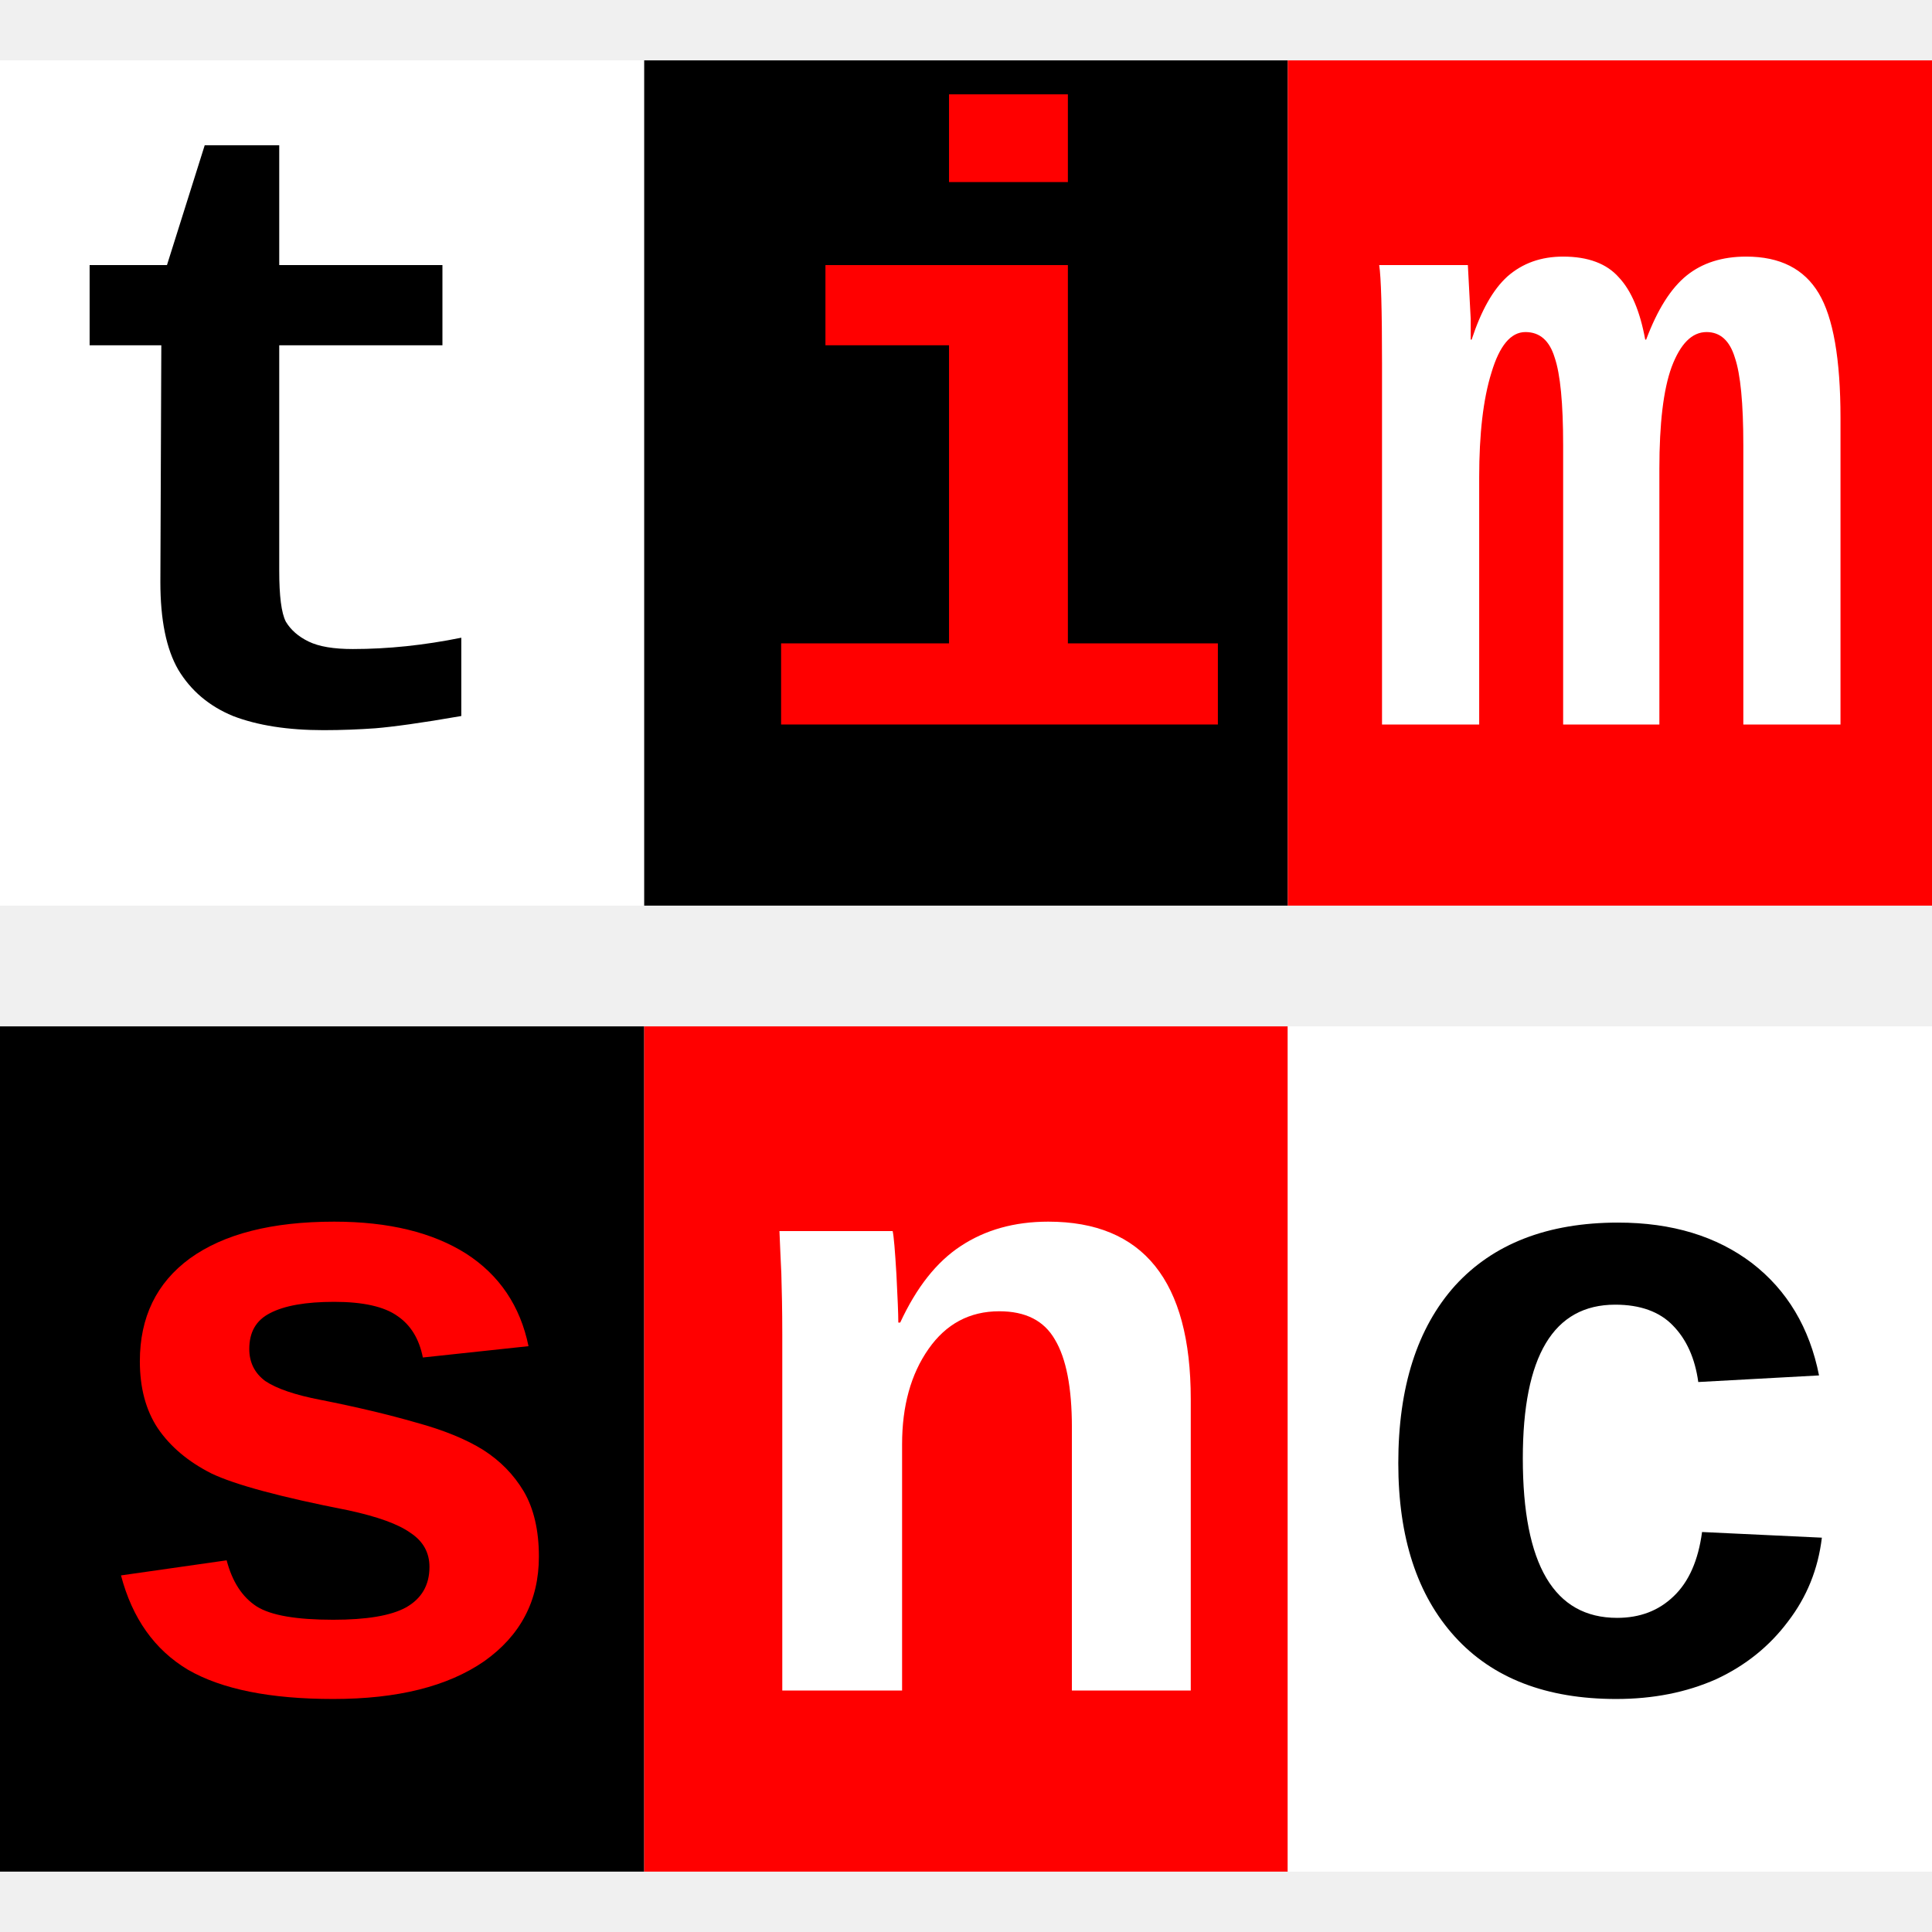
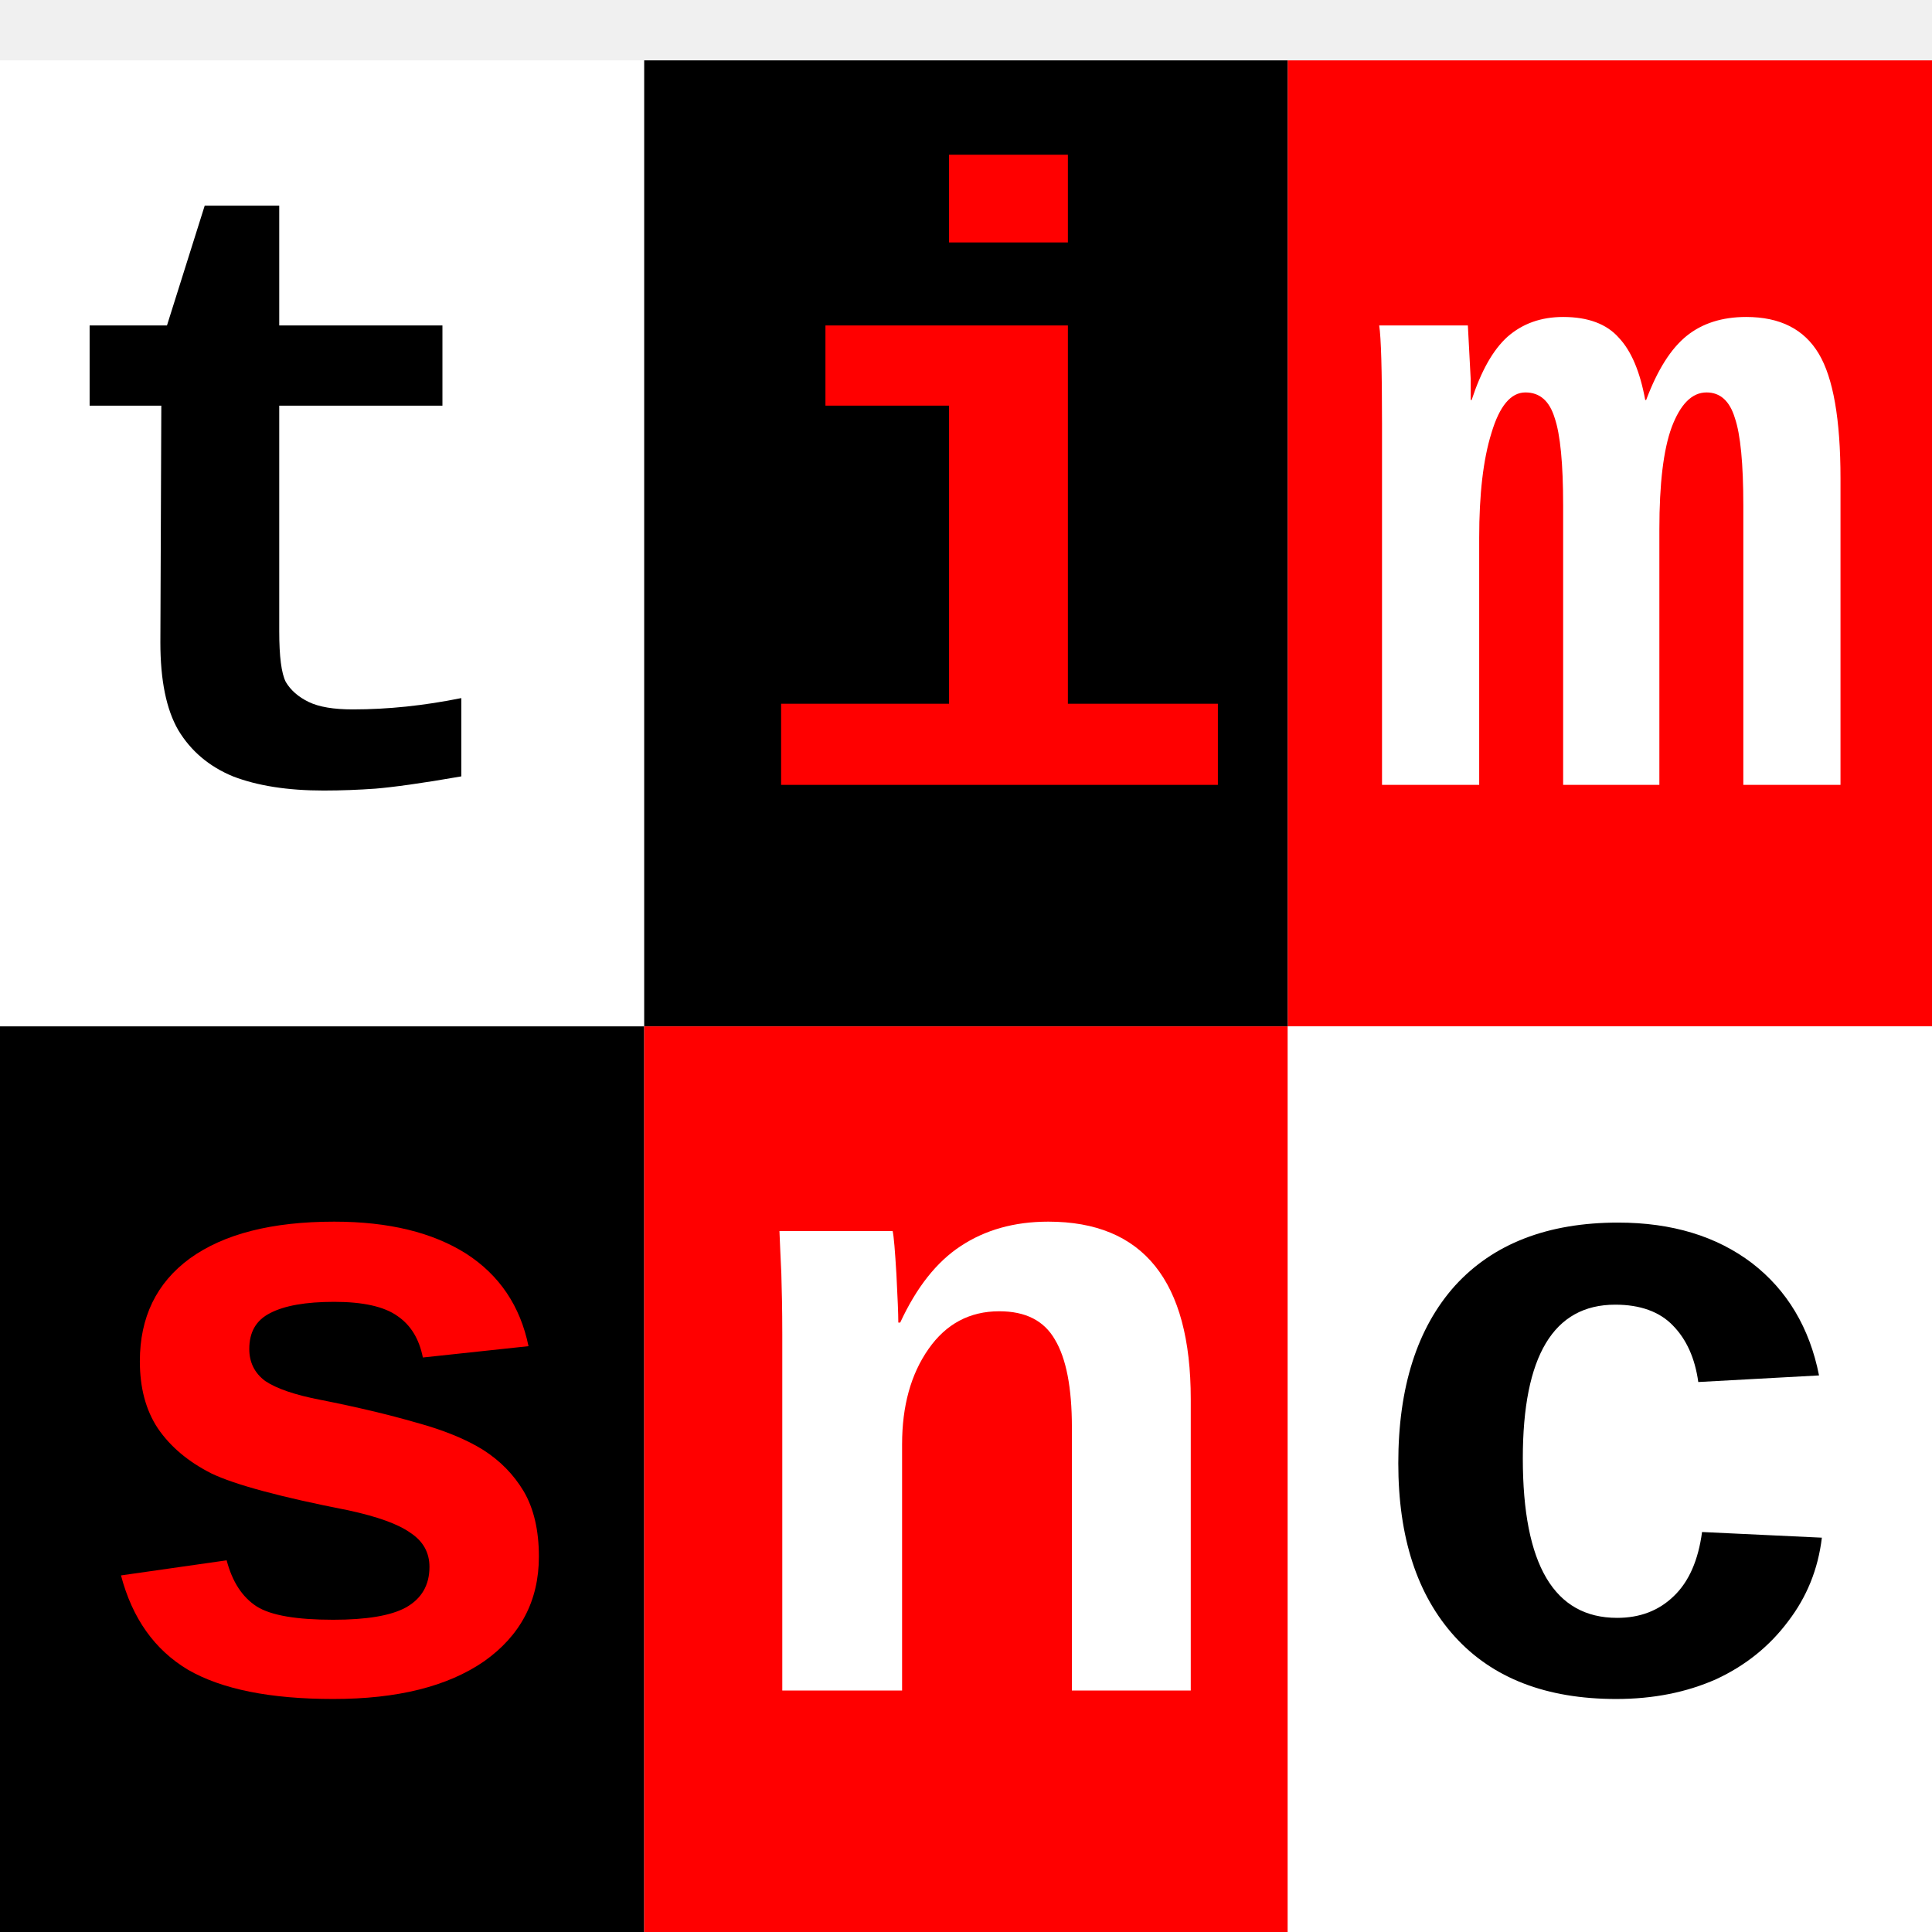
<svg xmlns="http://www.w3.org/2000/svg" width="32" height="32">
-   <rect x="0" y="1" width="10.67" height="14" fill="white" />
-   <rect x="10.67" y="1" width="10.66" height="14" fill="black" />
-   <rect x="21.33" y="1" width="10.67" height="14" fill="red" />
-   <rect x="0" y="17" width="10.67" height="14" fill="black" />
-   <rect x="10.67" y="17" width="10.66" height="14" fill="red" />
-   <rect x="21.33" y="17" width="10.67" height="14" fill="white" />
+   <rect x="0" y="1" width="10.67" height="16" fill="white" />
+   <rect x="10.67" y="1" width="10.66" height="16" fill="black" />
+   <rect x="21.33" y="1" width="10.67" height="16" fill="red" />
+   <rect x="0" y="17" width="10.67" height="16" fill="black" />
+   <rect x="10.67" y="17" width="10.66" height="16" fill="red" />
+   <rect x="21.33" y="17" width="10.67" height="16" fill="white" />
  <text font-size="14.4px" font-family="'Courier New', 'Monaco', 'Menlo', 'Consolas', monospace" font-weight="bold" text-anchor="middle">
-     <tspan x="9" y="12" fill="black">t</tspan>
-     <tspan x="20.75" y="12" fill="red">i</tspan>
-     <tspan x="31" y="12" fill="white">m</tspan>
+     <tspan x="9" y="13" fill="black">t</tspan>
+     <tspan x="20.75" y="13" fill="red">i</tspan>
+     <tspan x="31" y="13" fill="white">m</tspan>
    <tspan x="9.8" y="28" fill="red">s</tspan>
    <tspan x="20.6" y="28" fill="white">n</tspan>
    <tspan x="26.7" y="28" fill="black">c</tspan>
  </text>
</svg>
